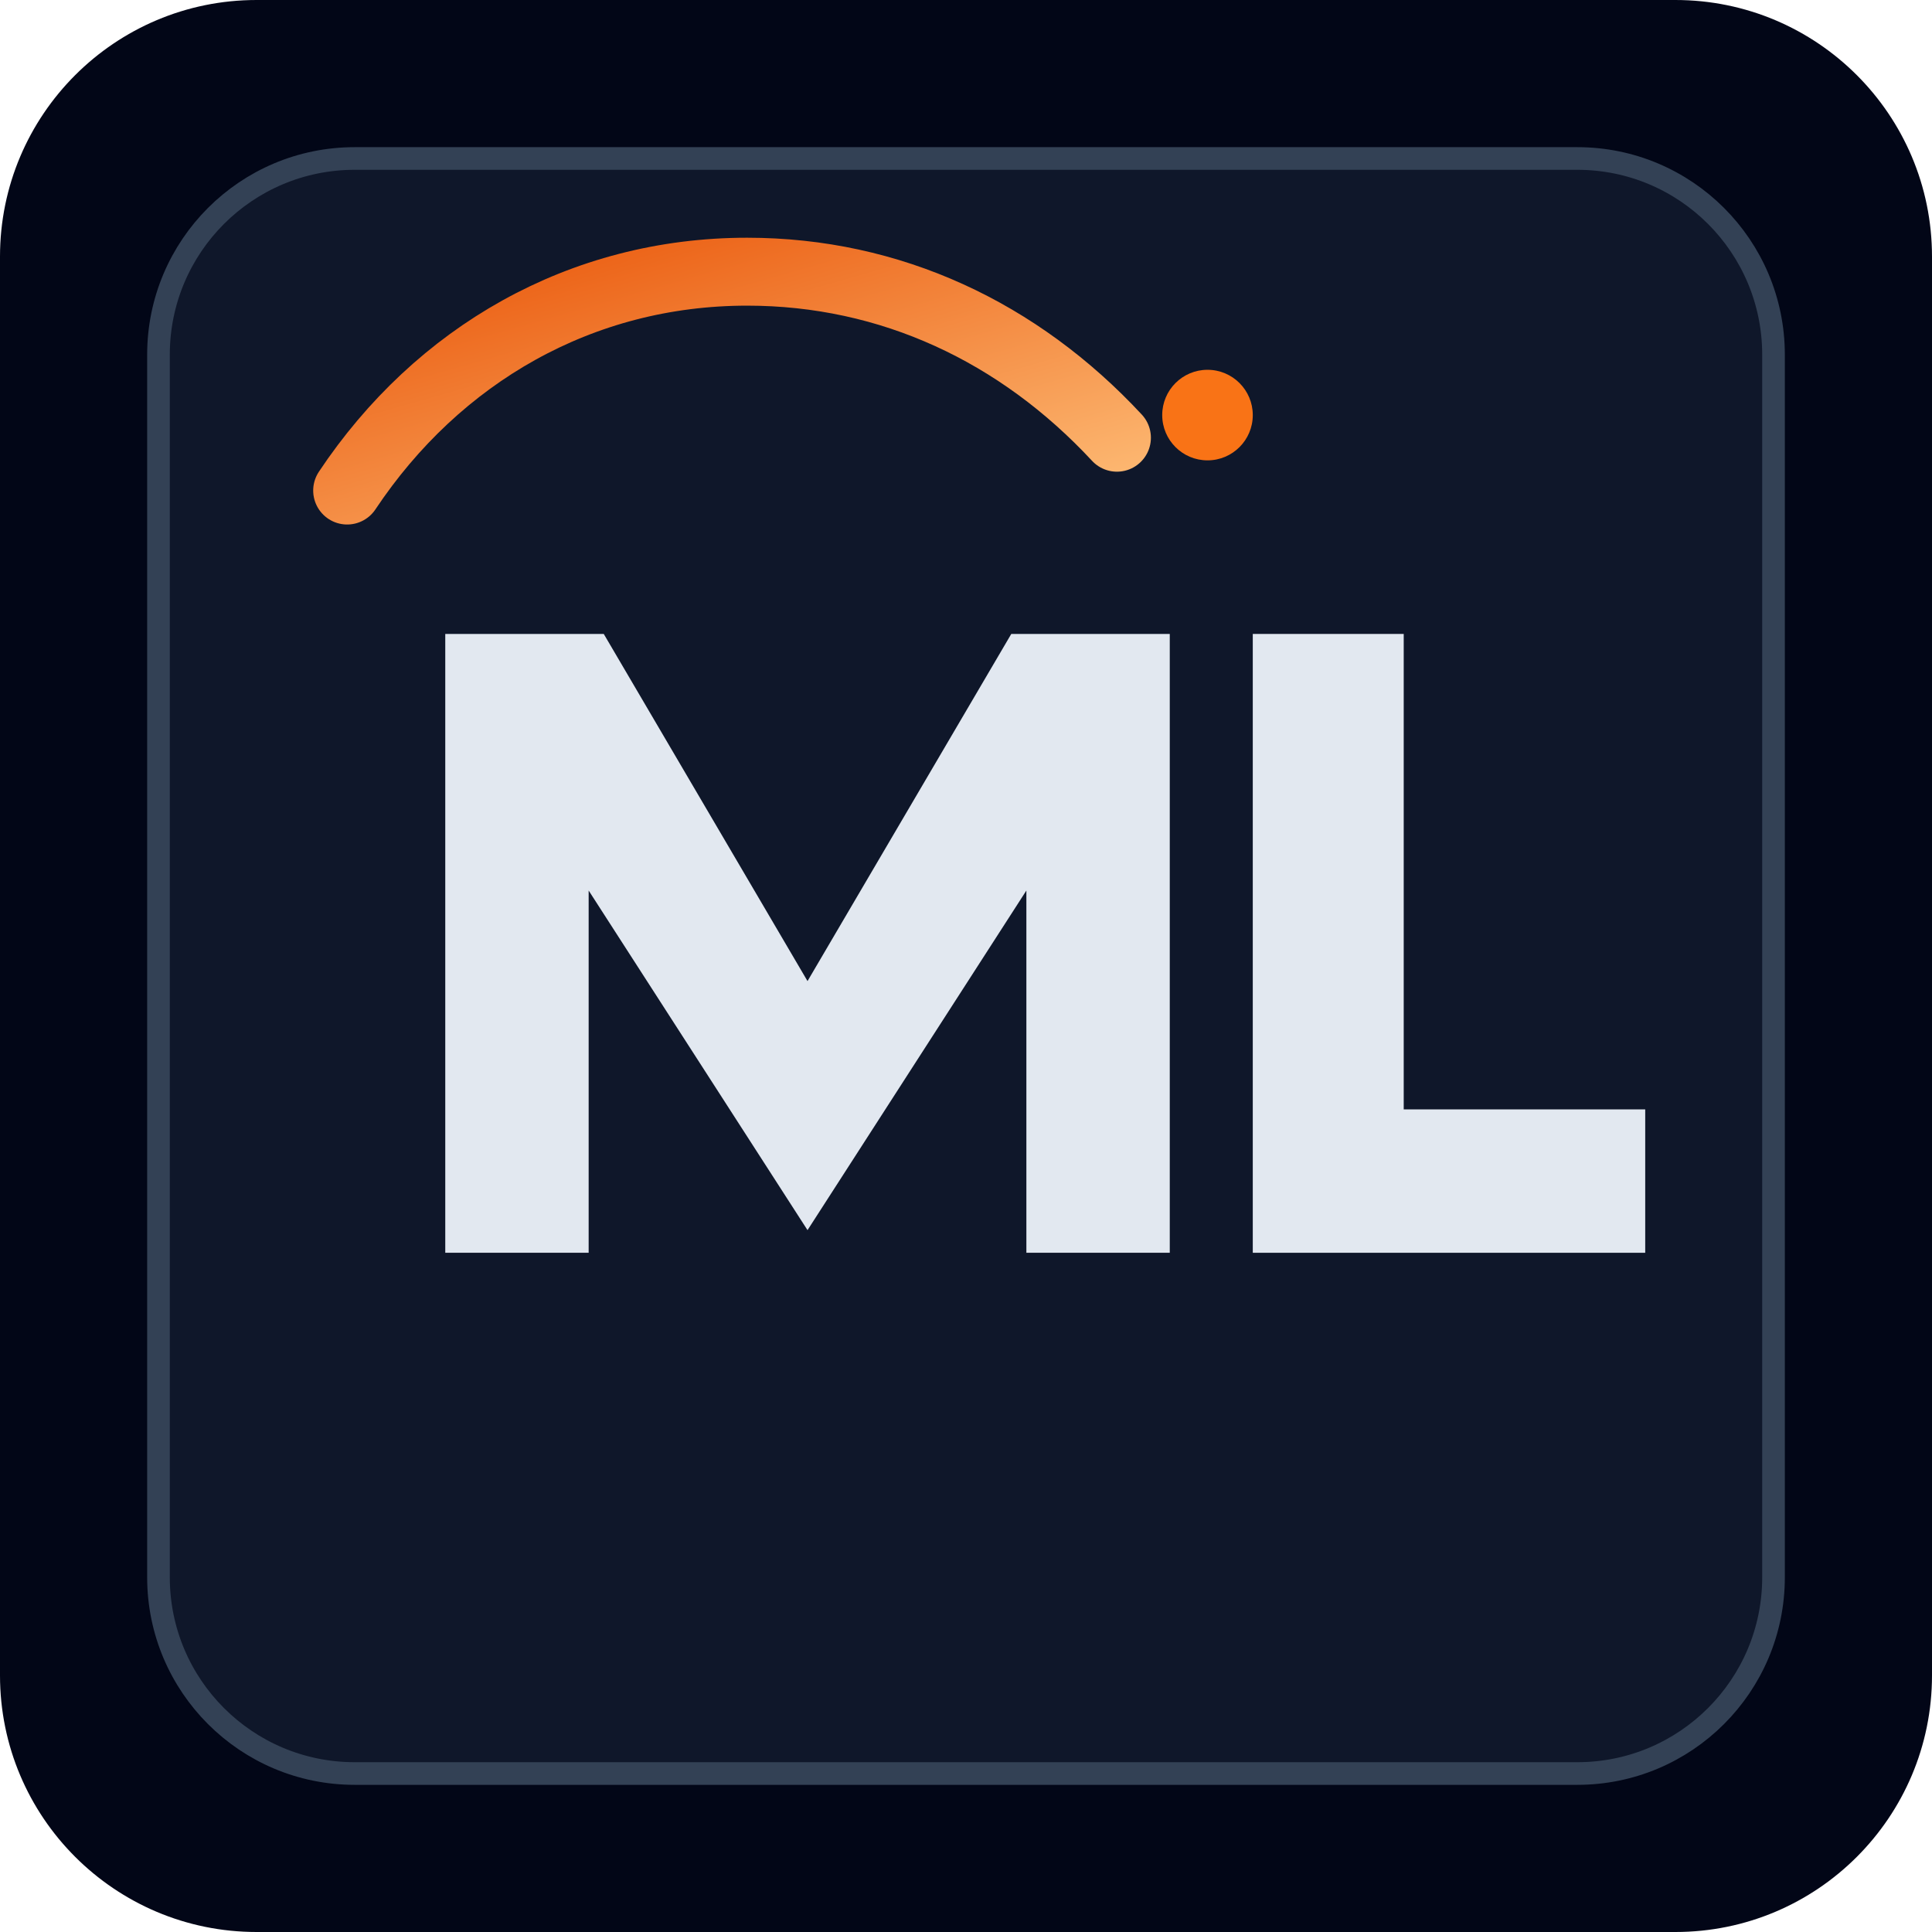
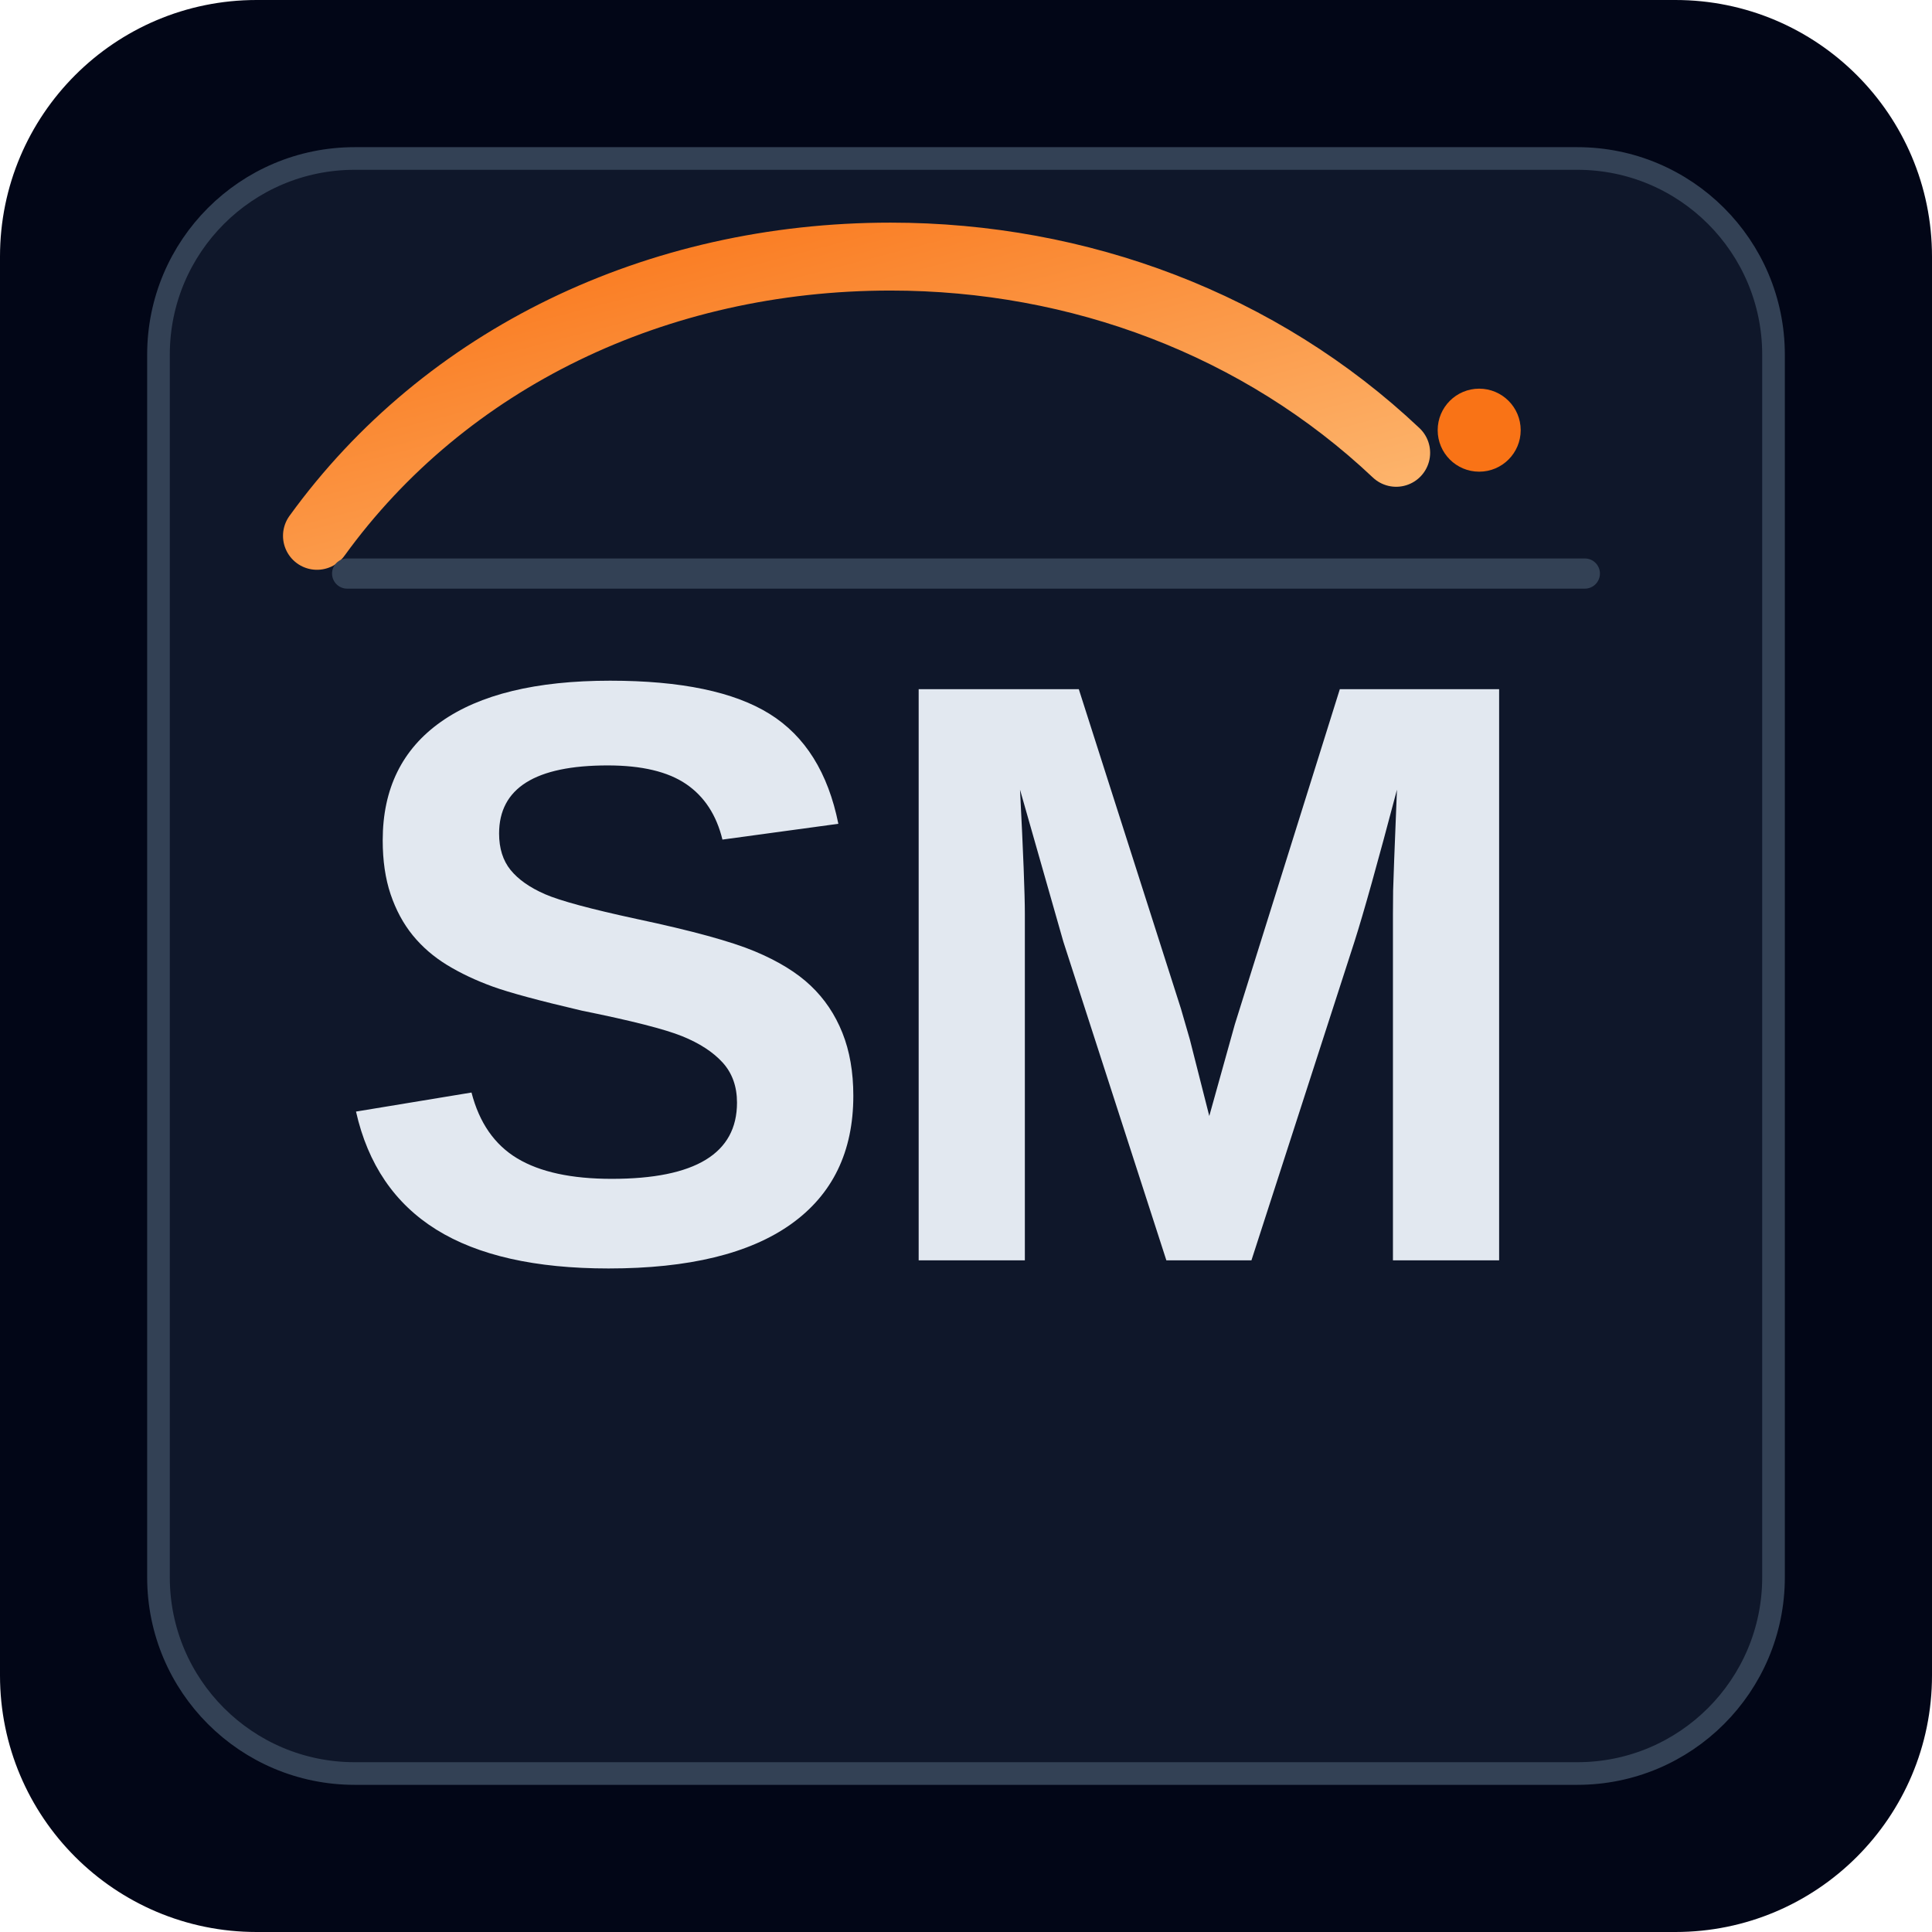
<svg xmlns="http://www.w3.org/2000/svg" width="512" height="512" viewBox="0 0 512 512" role="img" aria-label="Starting Monday logo option B">
  <defs>
    <linearGradient id="gradB" x1="0" y1="0" x2="1" y2="1">
-       <stop offset="0%" stop-color="#EA580C" />
+       <stop offset="0%" stop-color="#F97316" />
      <stop offset="100%" stop-color="#FDBA74" />
    </linearGradient>
  </defs>
  <rect width="512" height="512" rx="68" fill="#020617" />
  <rect x="42" y="42" width="428" height="428" rx="52" fill="#0F172A" stroke="#334155" stroke-width="6" />
-   <path d="M118 332V168H160L214 260L268 168H310V332H272V236L214 326L156 236V332H118Z" fill="#E2E8F0" />
-   <path d="M332 332V168H372V294H436V332H332Z" fill="#E2E8F0" />
-   <path d="M92 130C116 94 154 72 198 72C236 72 270 88 296 116" fill="none" stroke="url(#gradB)" stroke-width="18" stroke-linecap="round" />
-   <circle cx="320" cy="110" r="12" fill="#F97316" />
+   <path d="M84 142C118 95 174 68 236 68C286 68 334 86 370 120" fill="none" stroke="url(#gradB)" stroke-width="18" stroke-linecap="round" />
+   <circle cx="392" cy="114" r="11" fill="#F97316" />
+   <rect x="88" y="148" width="336" height="8" rx="4" fill="#334155" />
+   <text x="88" y="334" fill="#E2E8F0" font-size="220" font-weight="800" font-family="Segoe UI, Arial, sans-serif" letter-spacing="-6">SM</text>
</svg>
